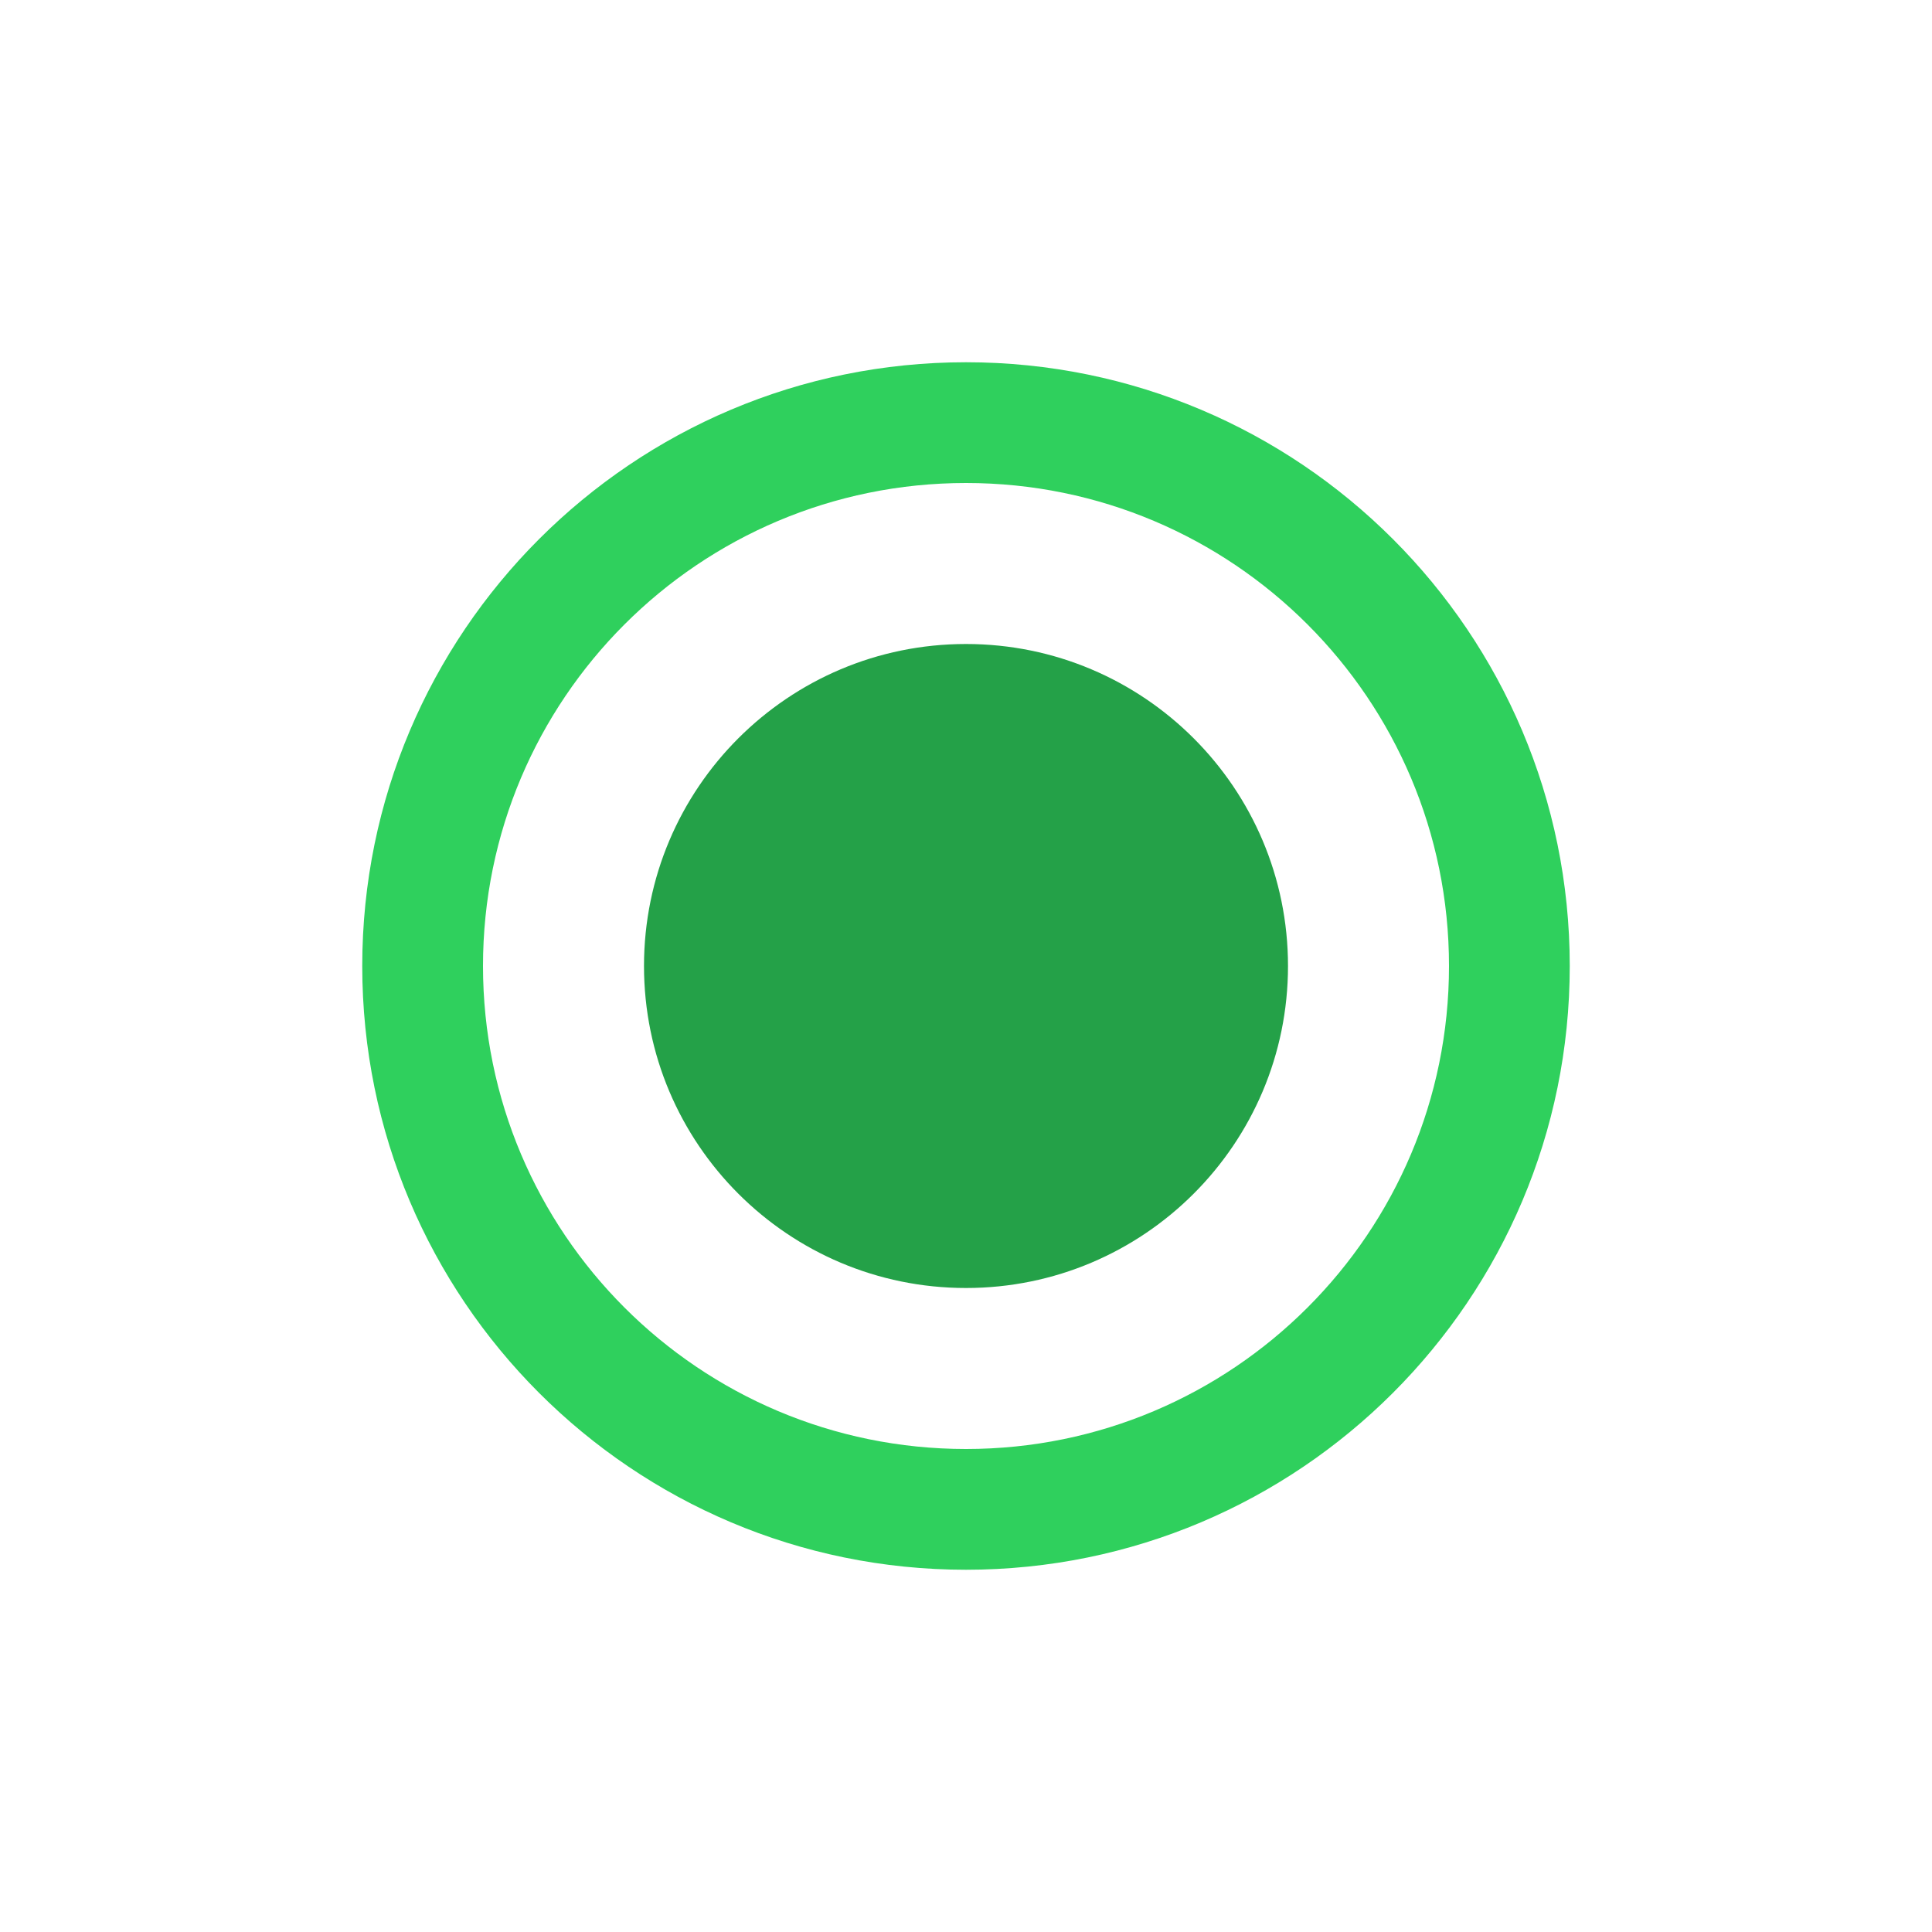
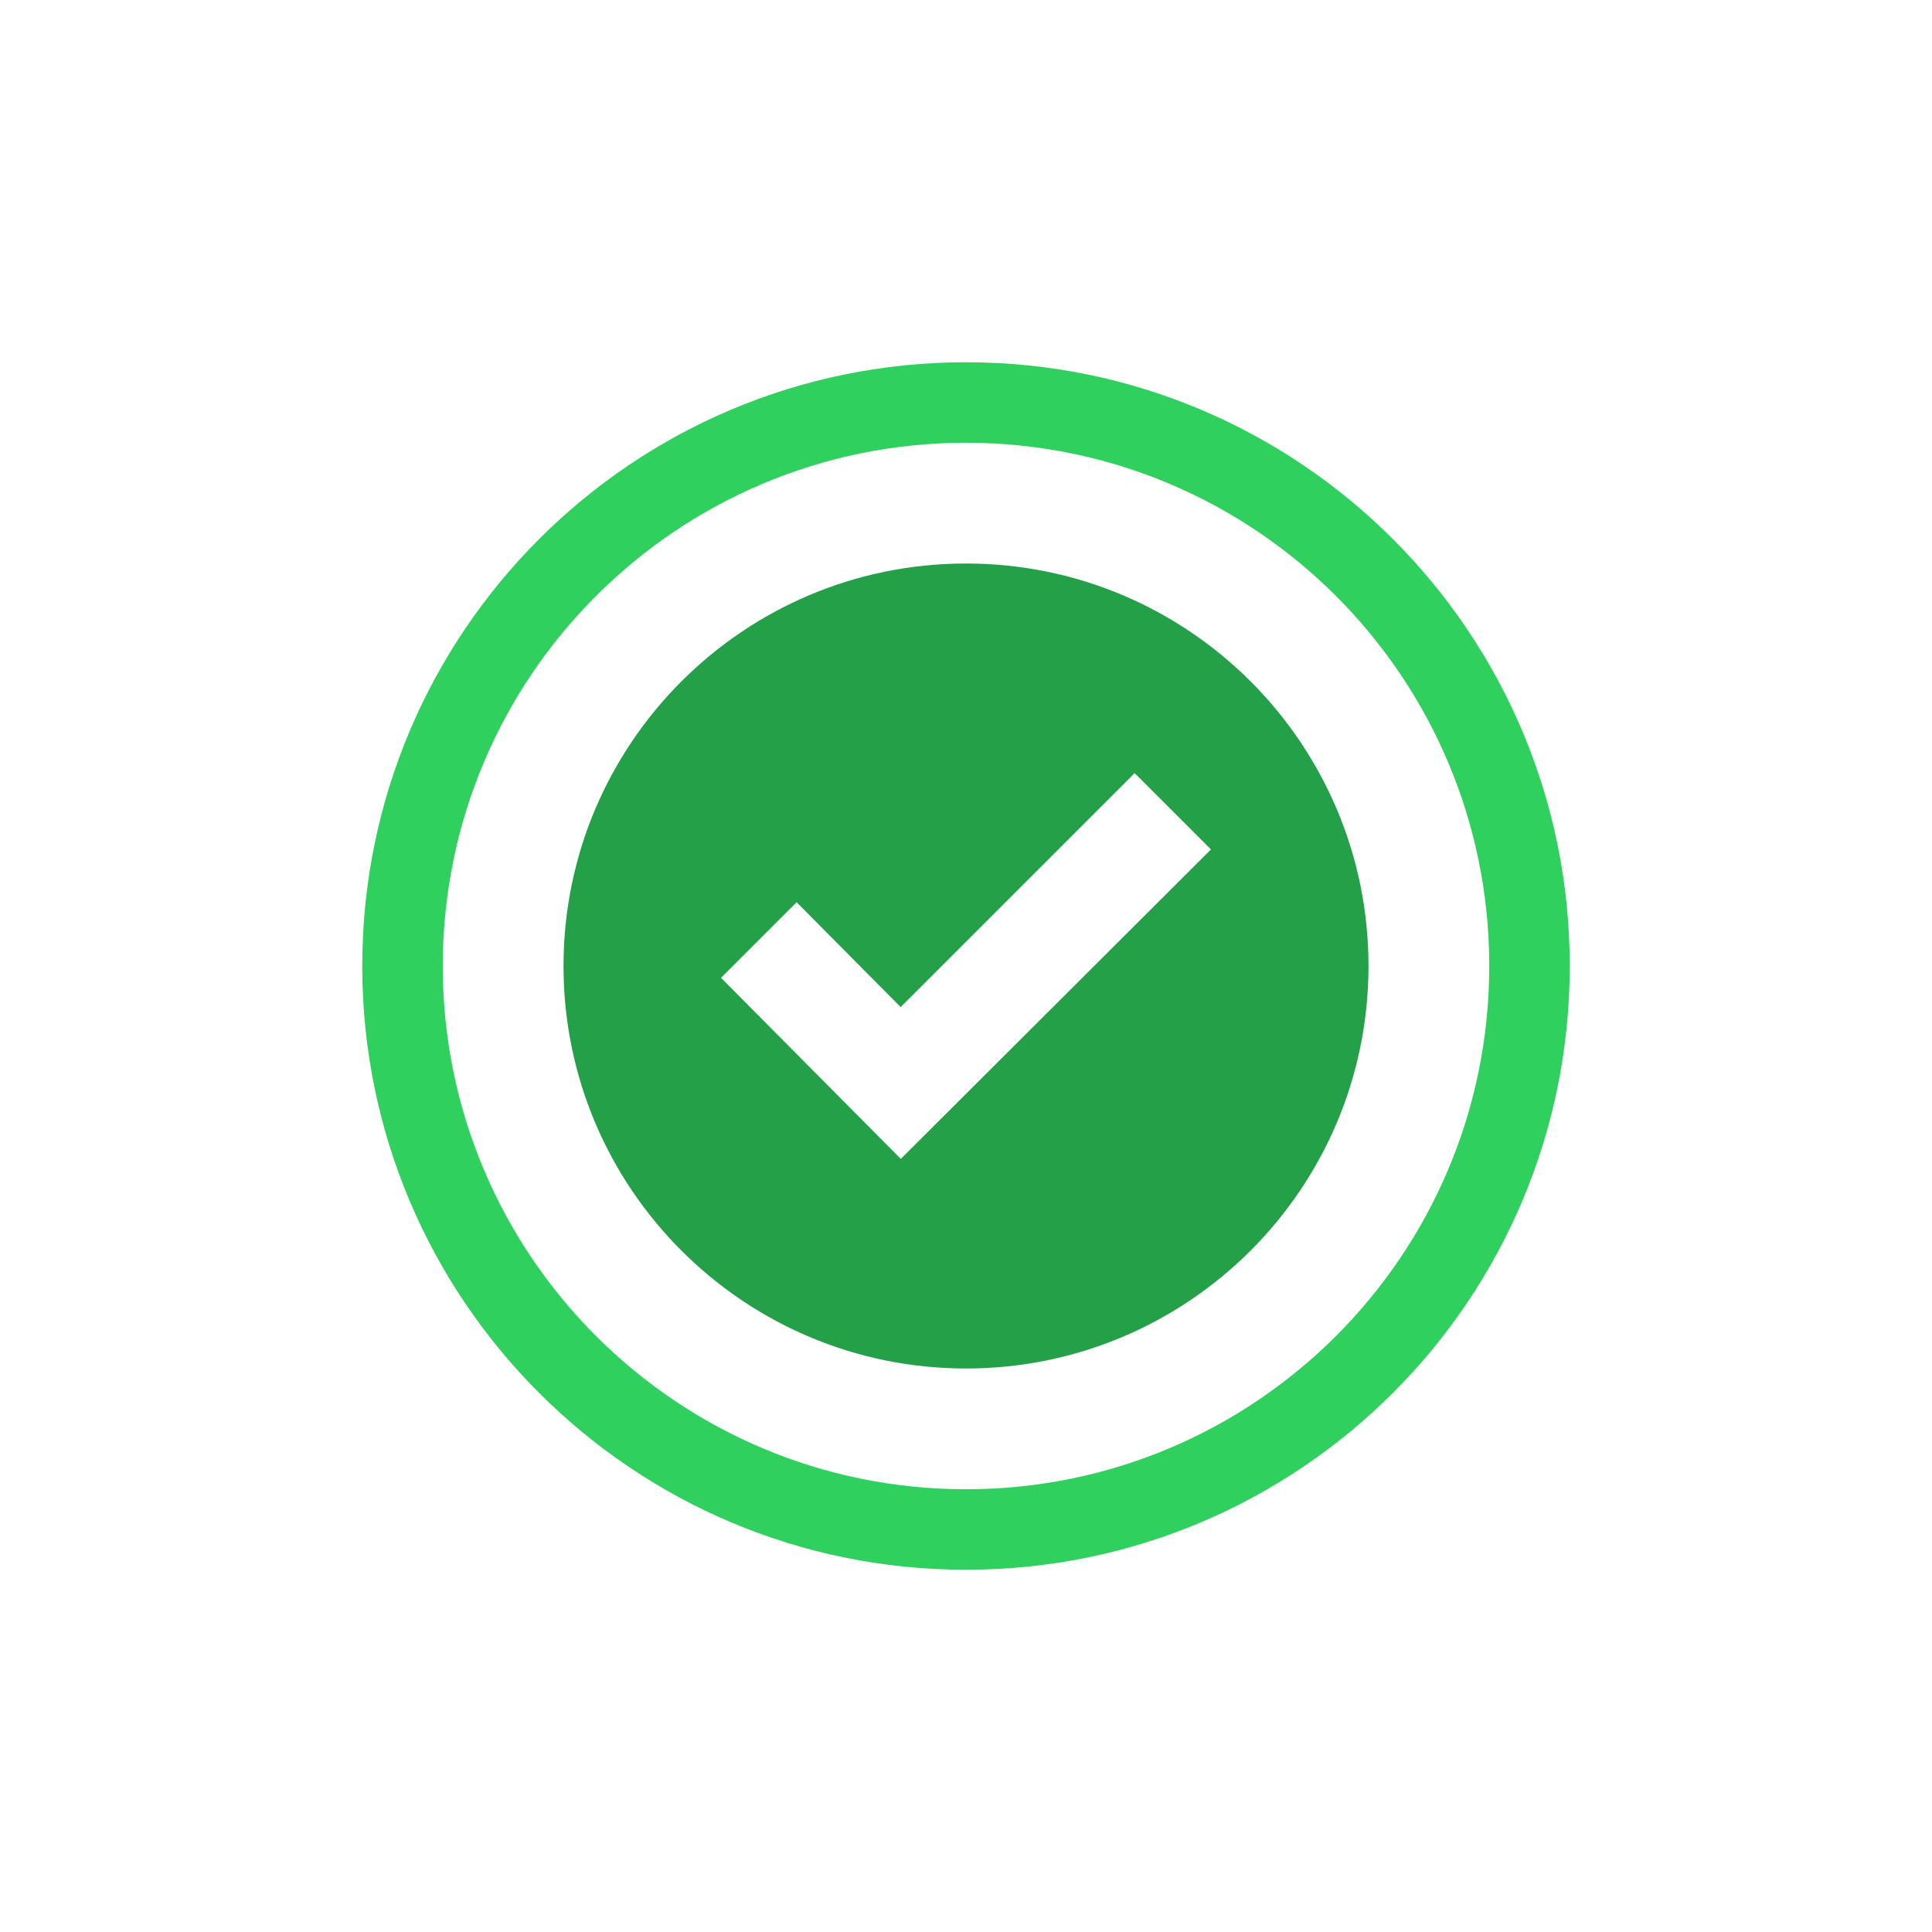
<svg xmlns="http://www.w3.org/2000/svg" width="24" height="24" viewBox="0 0 24 24" fill="none">
-   <path fill-rule="evenodd" clip-rule="evenodd" d="M12 19.5C16.142 19.5 19.5 16.142 19.5 12C19.5 7.858 16.142 4.5 12 4.5C7.858 4.5 4.5 7.858 4.5 12C4.5 16.142 7.858 19.5 12 19.5ZM12 18C15.314 18 18 15.314 18 12C18 8.686 15.314 6 12 6C8.686 6 6 8.686 6 12C6 15.314 8.686 18 12 18Z" fill="#2FD05D" />
-   <circle cx="12" cy="12" r="4" fill="#24A148" />
+   <path fill-rule="evenodd" clip-rule="evenodd" d="M12 19.5C16.142 19.5 19.5 16.142 19.5 12C19.5 7.858 16.142 4.5 12 4.5C7.858 4.5 4.5 7.858 4.5 12C4.5 16.142 7.858 19.5 12 19.5ZM12 18.5C15.59 18.5 18.5 15.59 18.5 12C18.5 8.41 15.59 5.5 12 5.5C8.41 5.5 5.5 8.41 5.5 12C5.5 15.59 8.41 18.5 12 18.5Z" fill="#2FD05D" />
+   <path fill-rule="evenodd" clip-rule="evenodd" d="M12 17C14.761 17 17 14.761 17 12C17 9.239 14.761 7 12 7C9.239 7 7 9.239 7 12C7 14.761 9.239 17 12 17ZM14.095 9.604L11.366 12.333L11.188 12.51L11.011 12.332L9.896 11.208L8.957 12.147L11.19 14.396L15.043 10.552L14.095 9.604Z" fill="#24A148" />
</svg>
